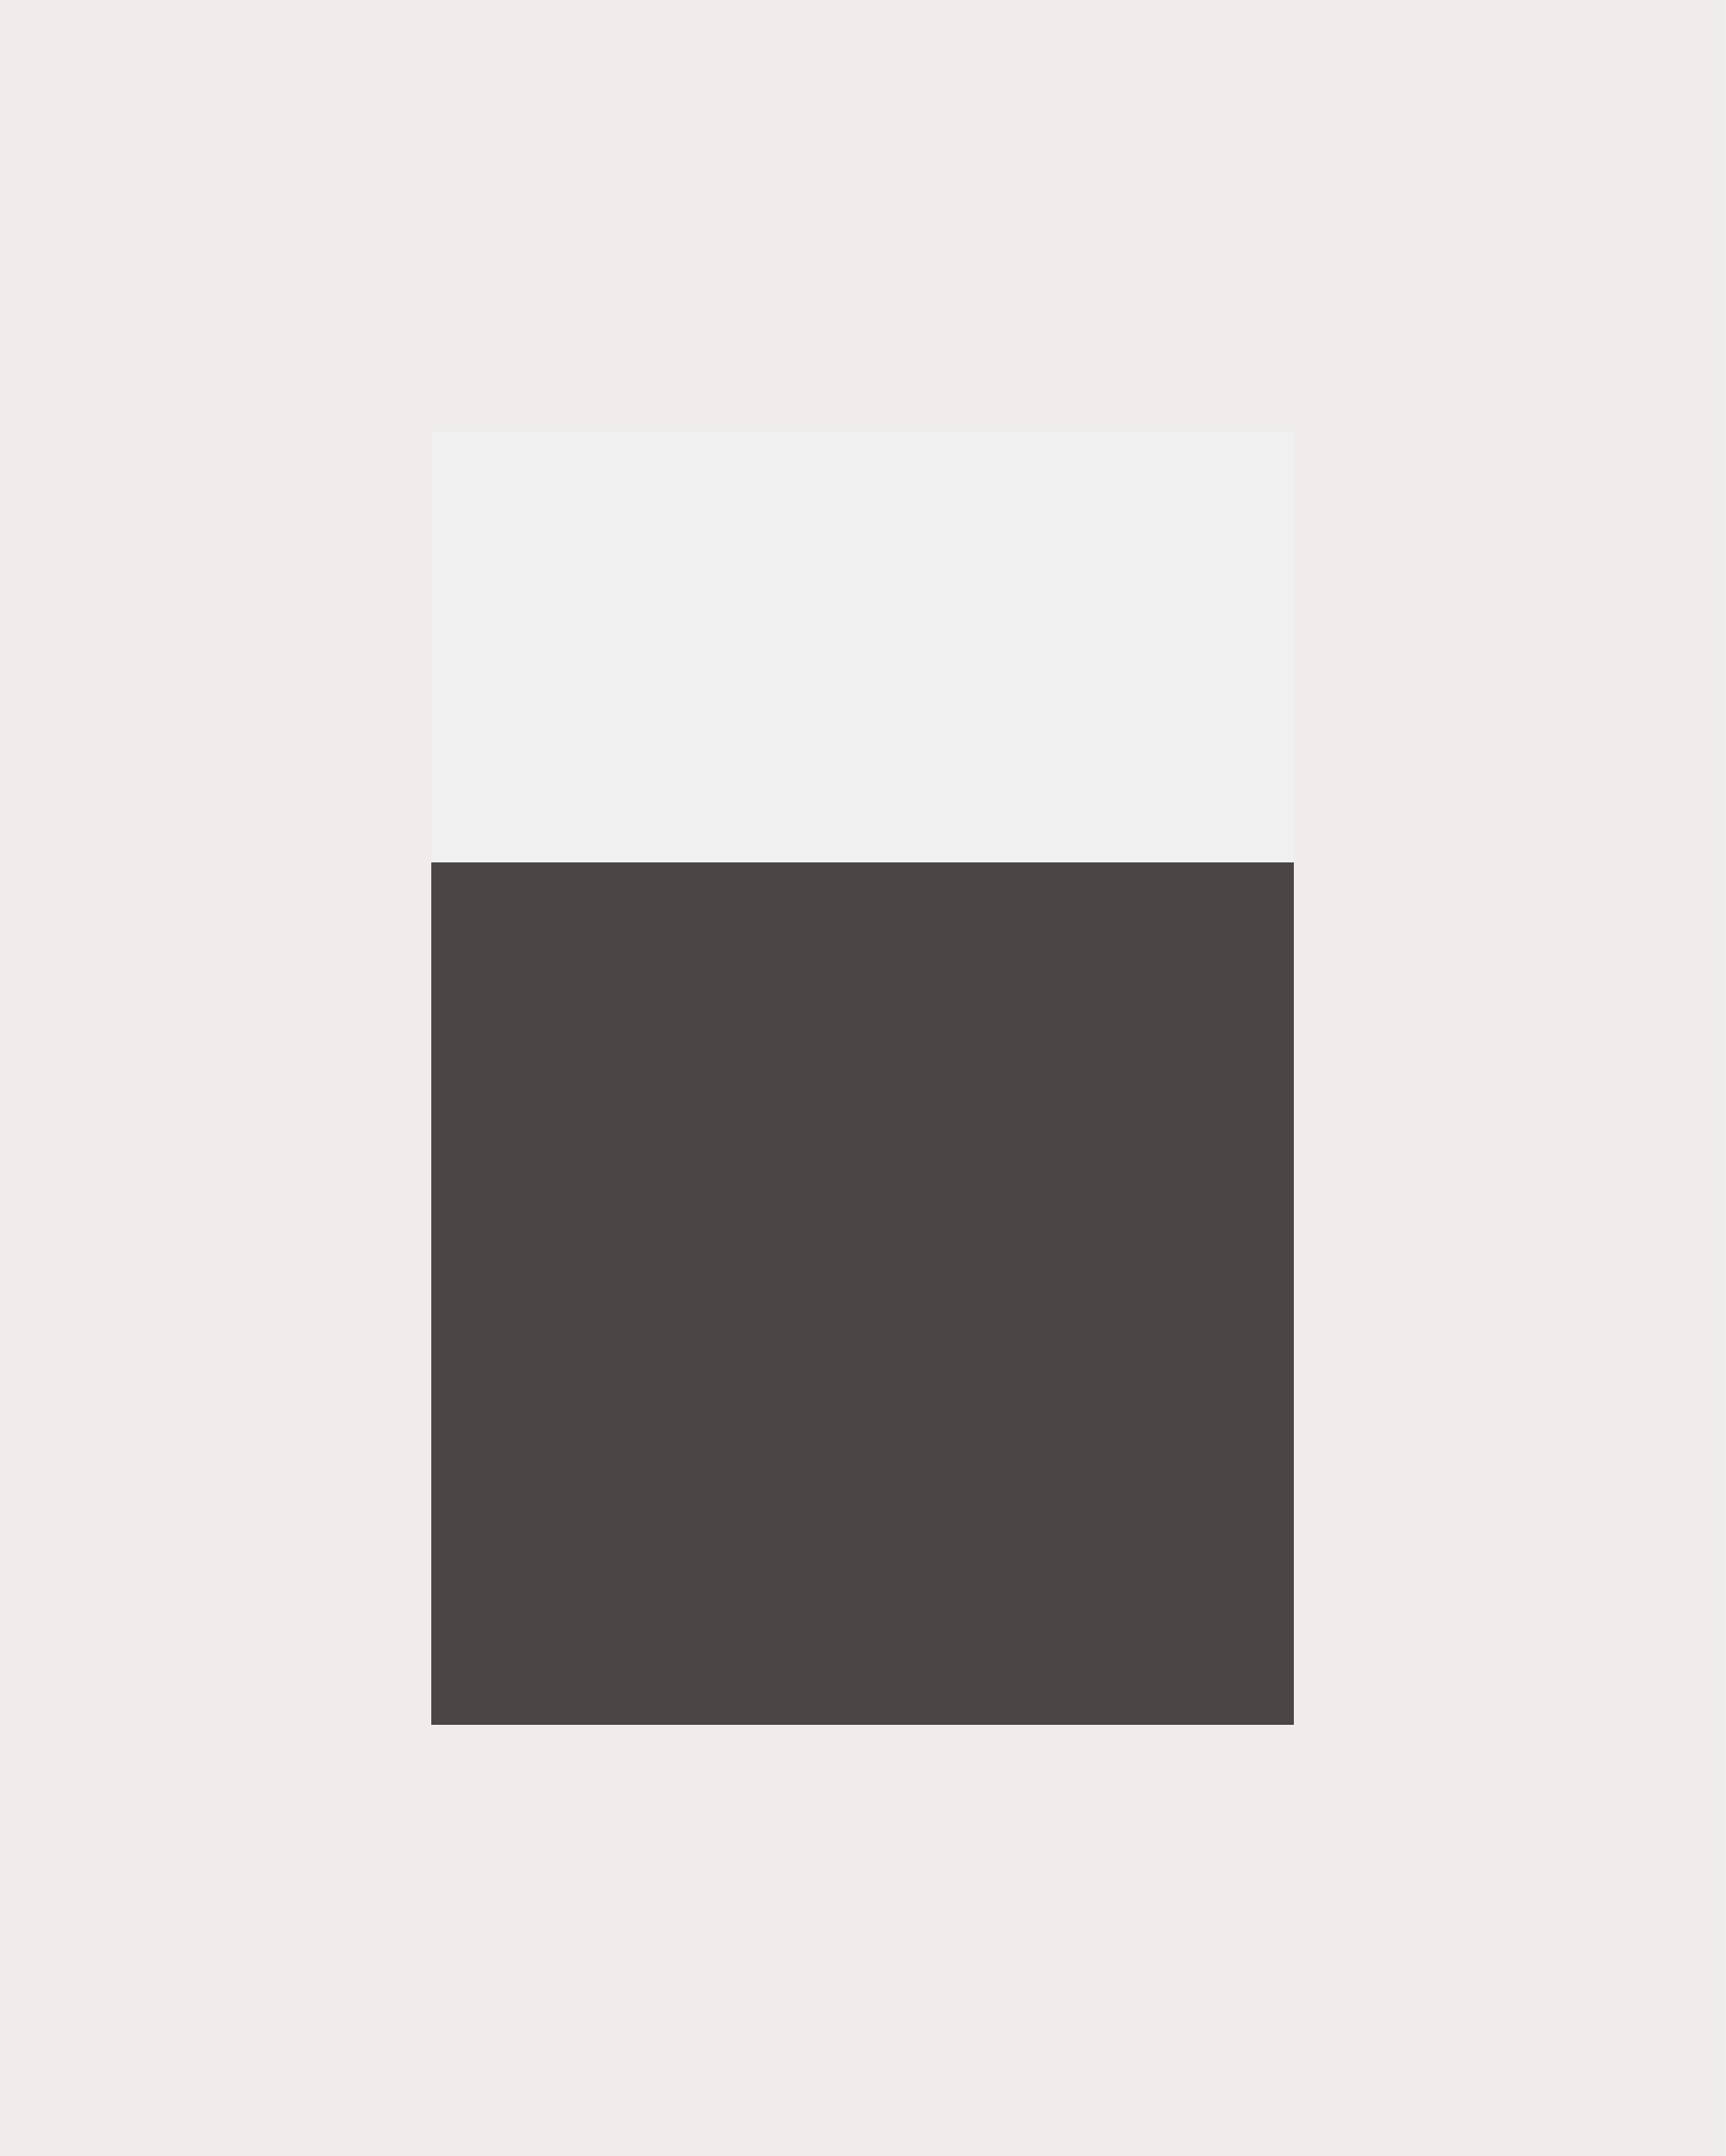
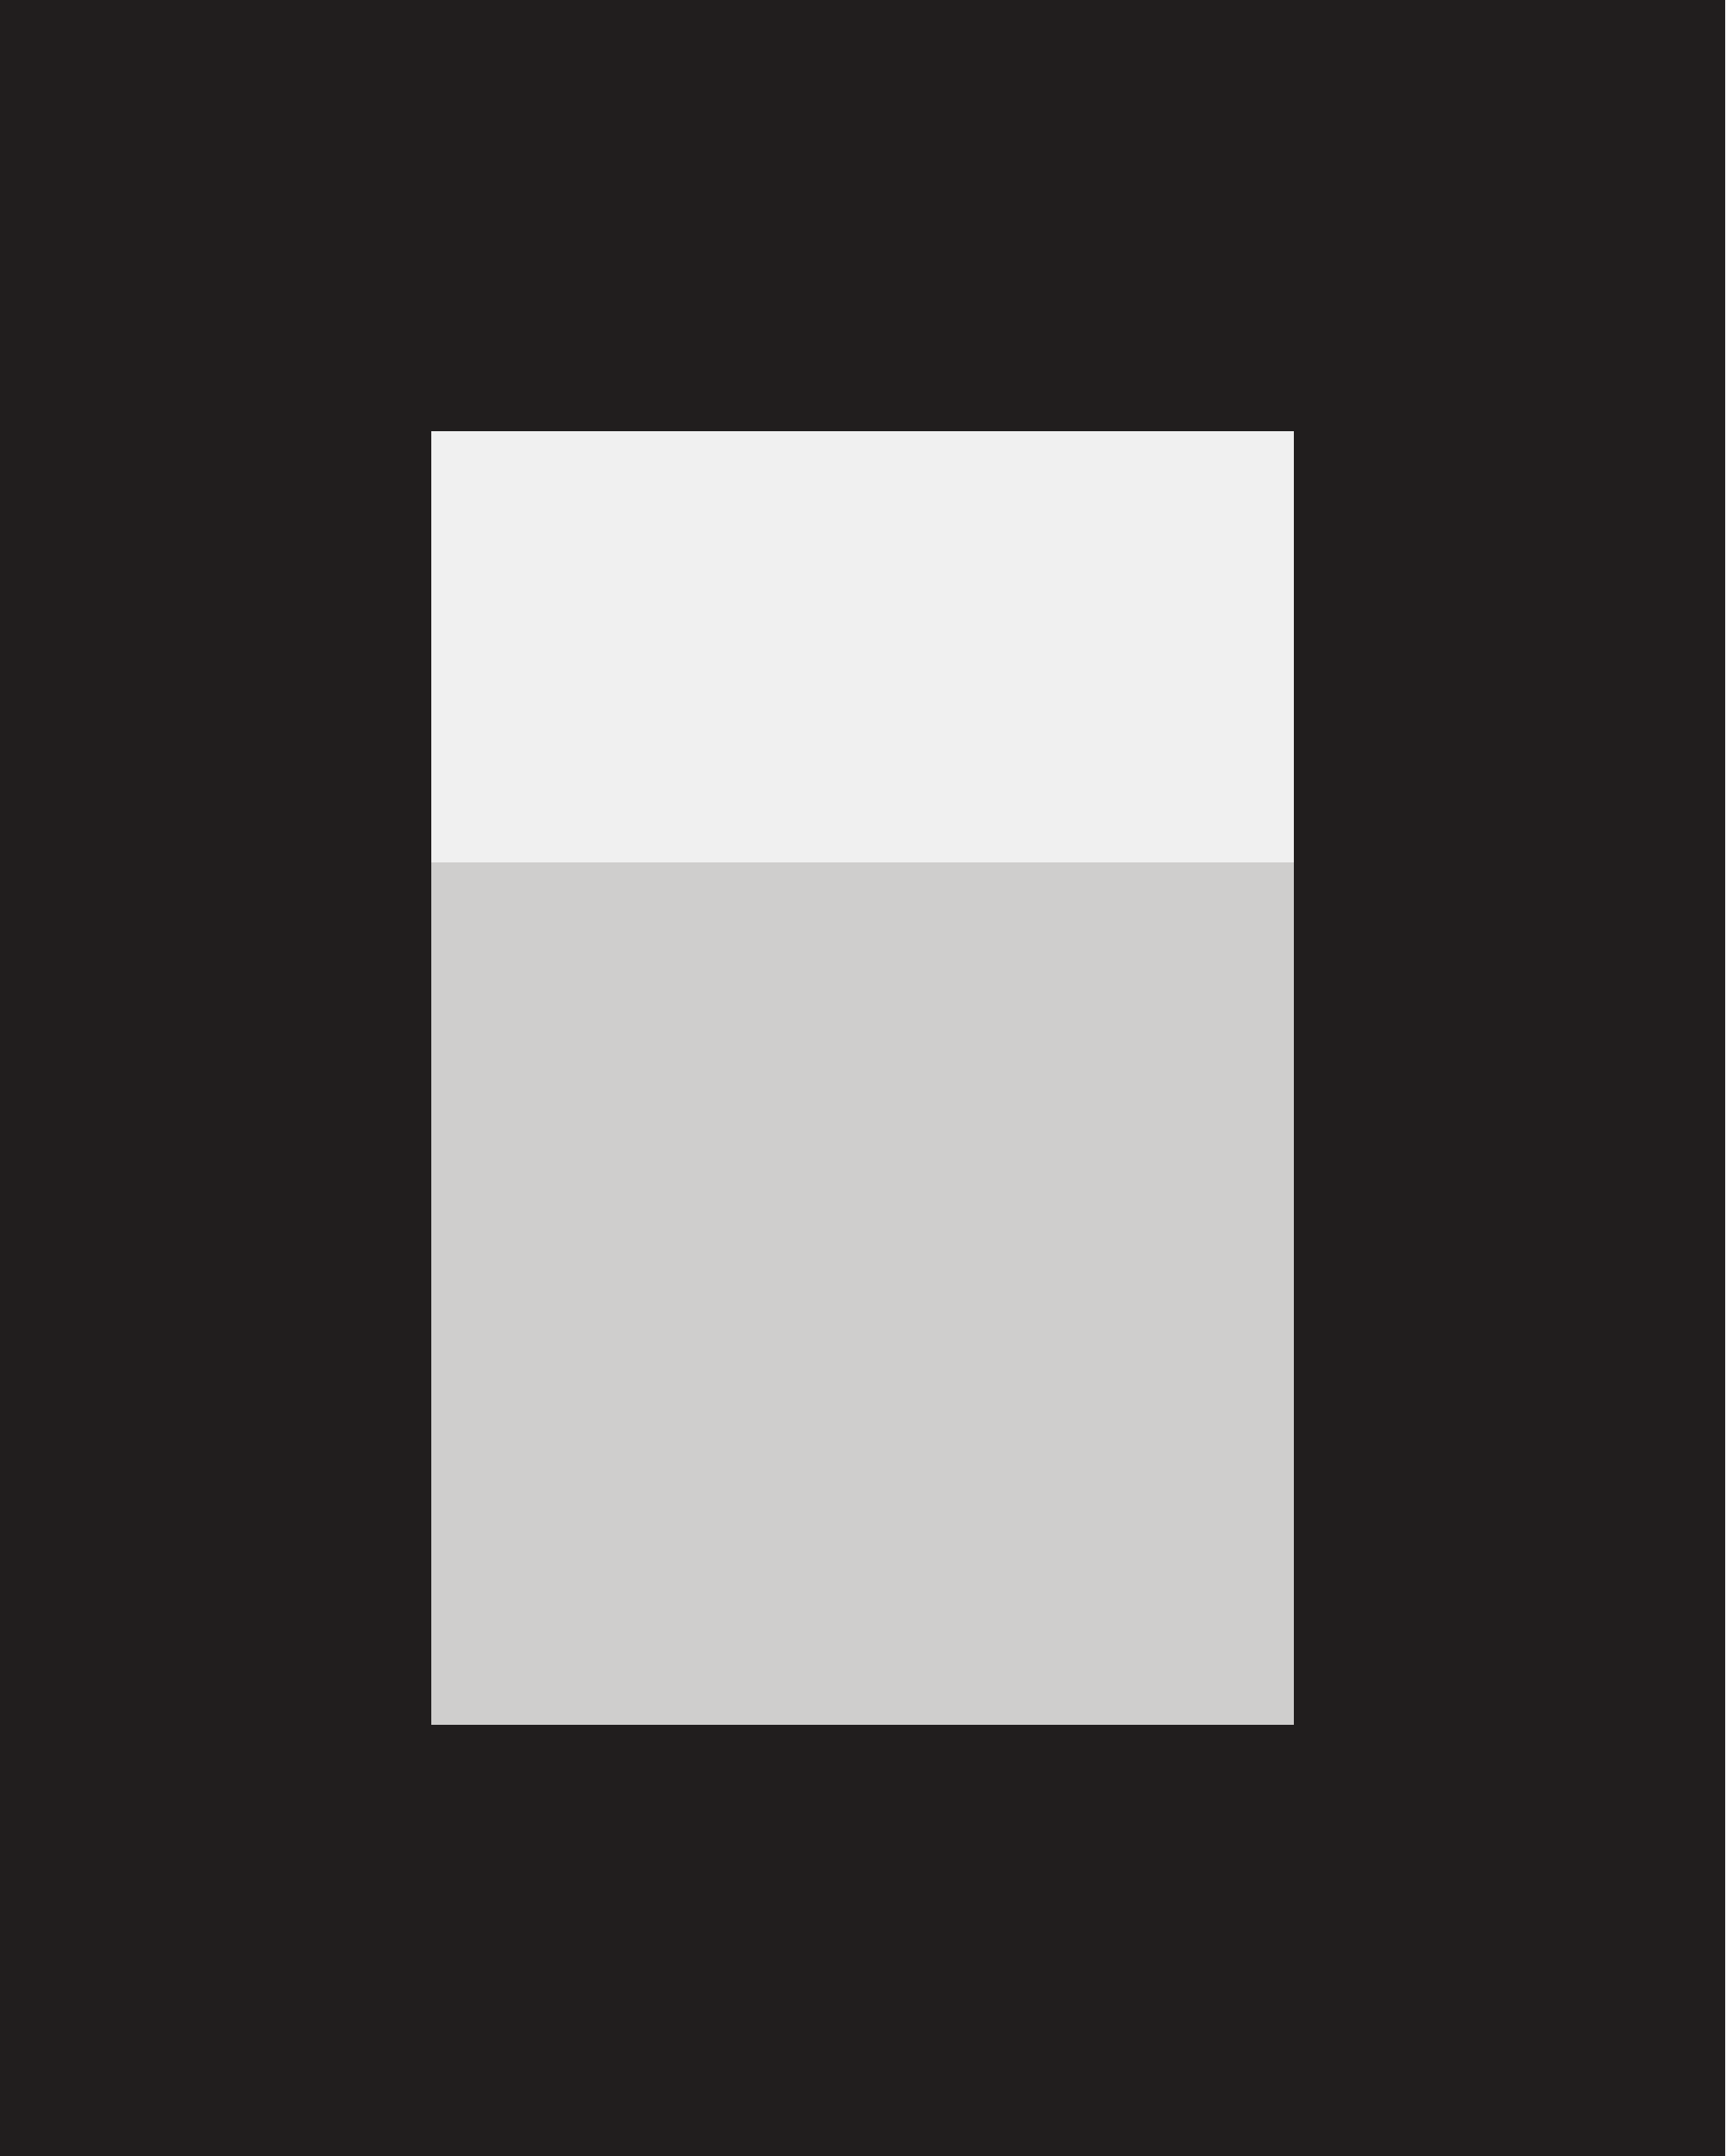
<svg xmlns="http://www.w3.org/2000/svg" width="240" height="300" viewBox="0 0 240 300" fill="none">
-   <g clip-path="url(#clip0_1401_86283)">
-     <mask id="mask0_1401_86283" style="mask-type:luminance" maskUnits="userSpaceOnUse" x="0" y="0" width="240" height="300">
+   <g clip-path="url(#clip0_1401_86274)">
+     <mask id="mask0_1401_86274" style="mask-type:luminance" maskUnits="userSpaceOnUse" x="0" y="0" width="240" height="300">
      <path d="M240 0H0V300H240V0Z" fill="white" />
    </mask>
-     <g mask="url(#mask0_1401_86283)">
-       <path d="M180 240H60V120H180V240Z" fill="#4B4646" />
-       <path d="M180 60H60V240H180V60ZM240 300H0V0H240V300Z" fill="#F1ECEC" />
+     <g mask="url(#mask0_1401_86274)">
+       <path d="M180 240H60V120H180V240Z" fill="#CFCECD" />
+       <path d="M180 60H60V240H180V60ZM240 300H0V0H240V300Z" fill="#211E1E" />
    </g>
  </g>
  <defs>
-     <clipPath id="clip0_1401_86283">
+     <clipPath id="clip0_1401_86274">
      <rect width="240" height="300" fill="white" />
    </clipPath>
  </defs>
</svg>
